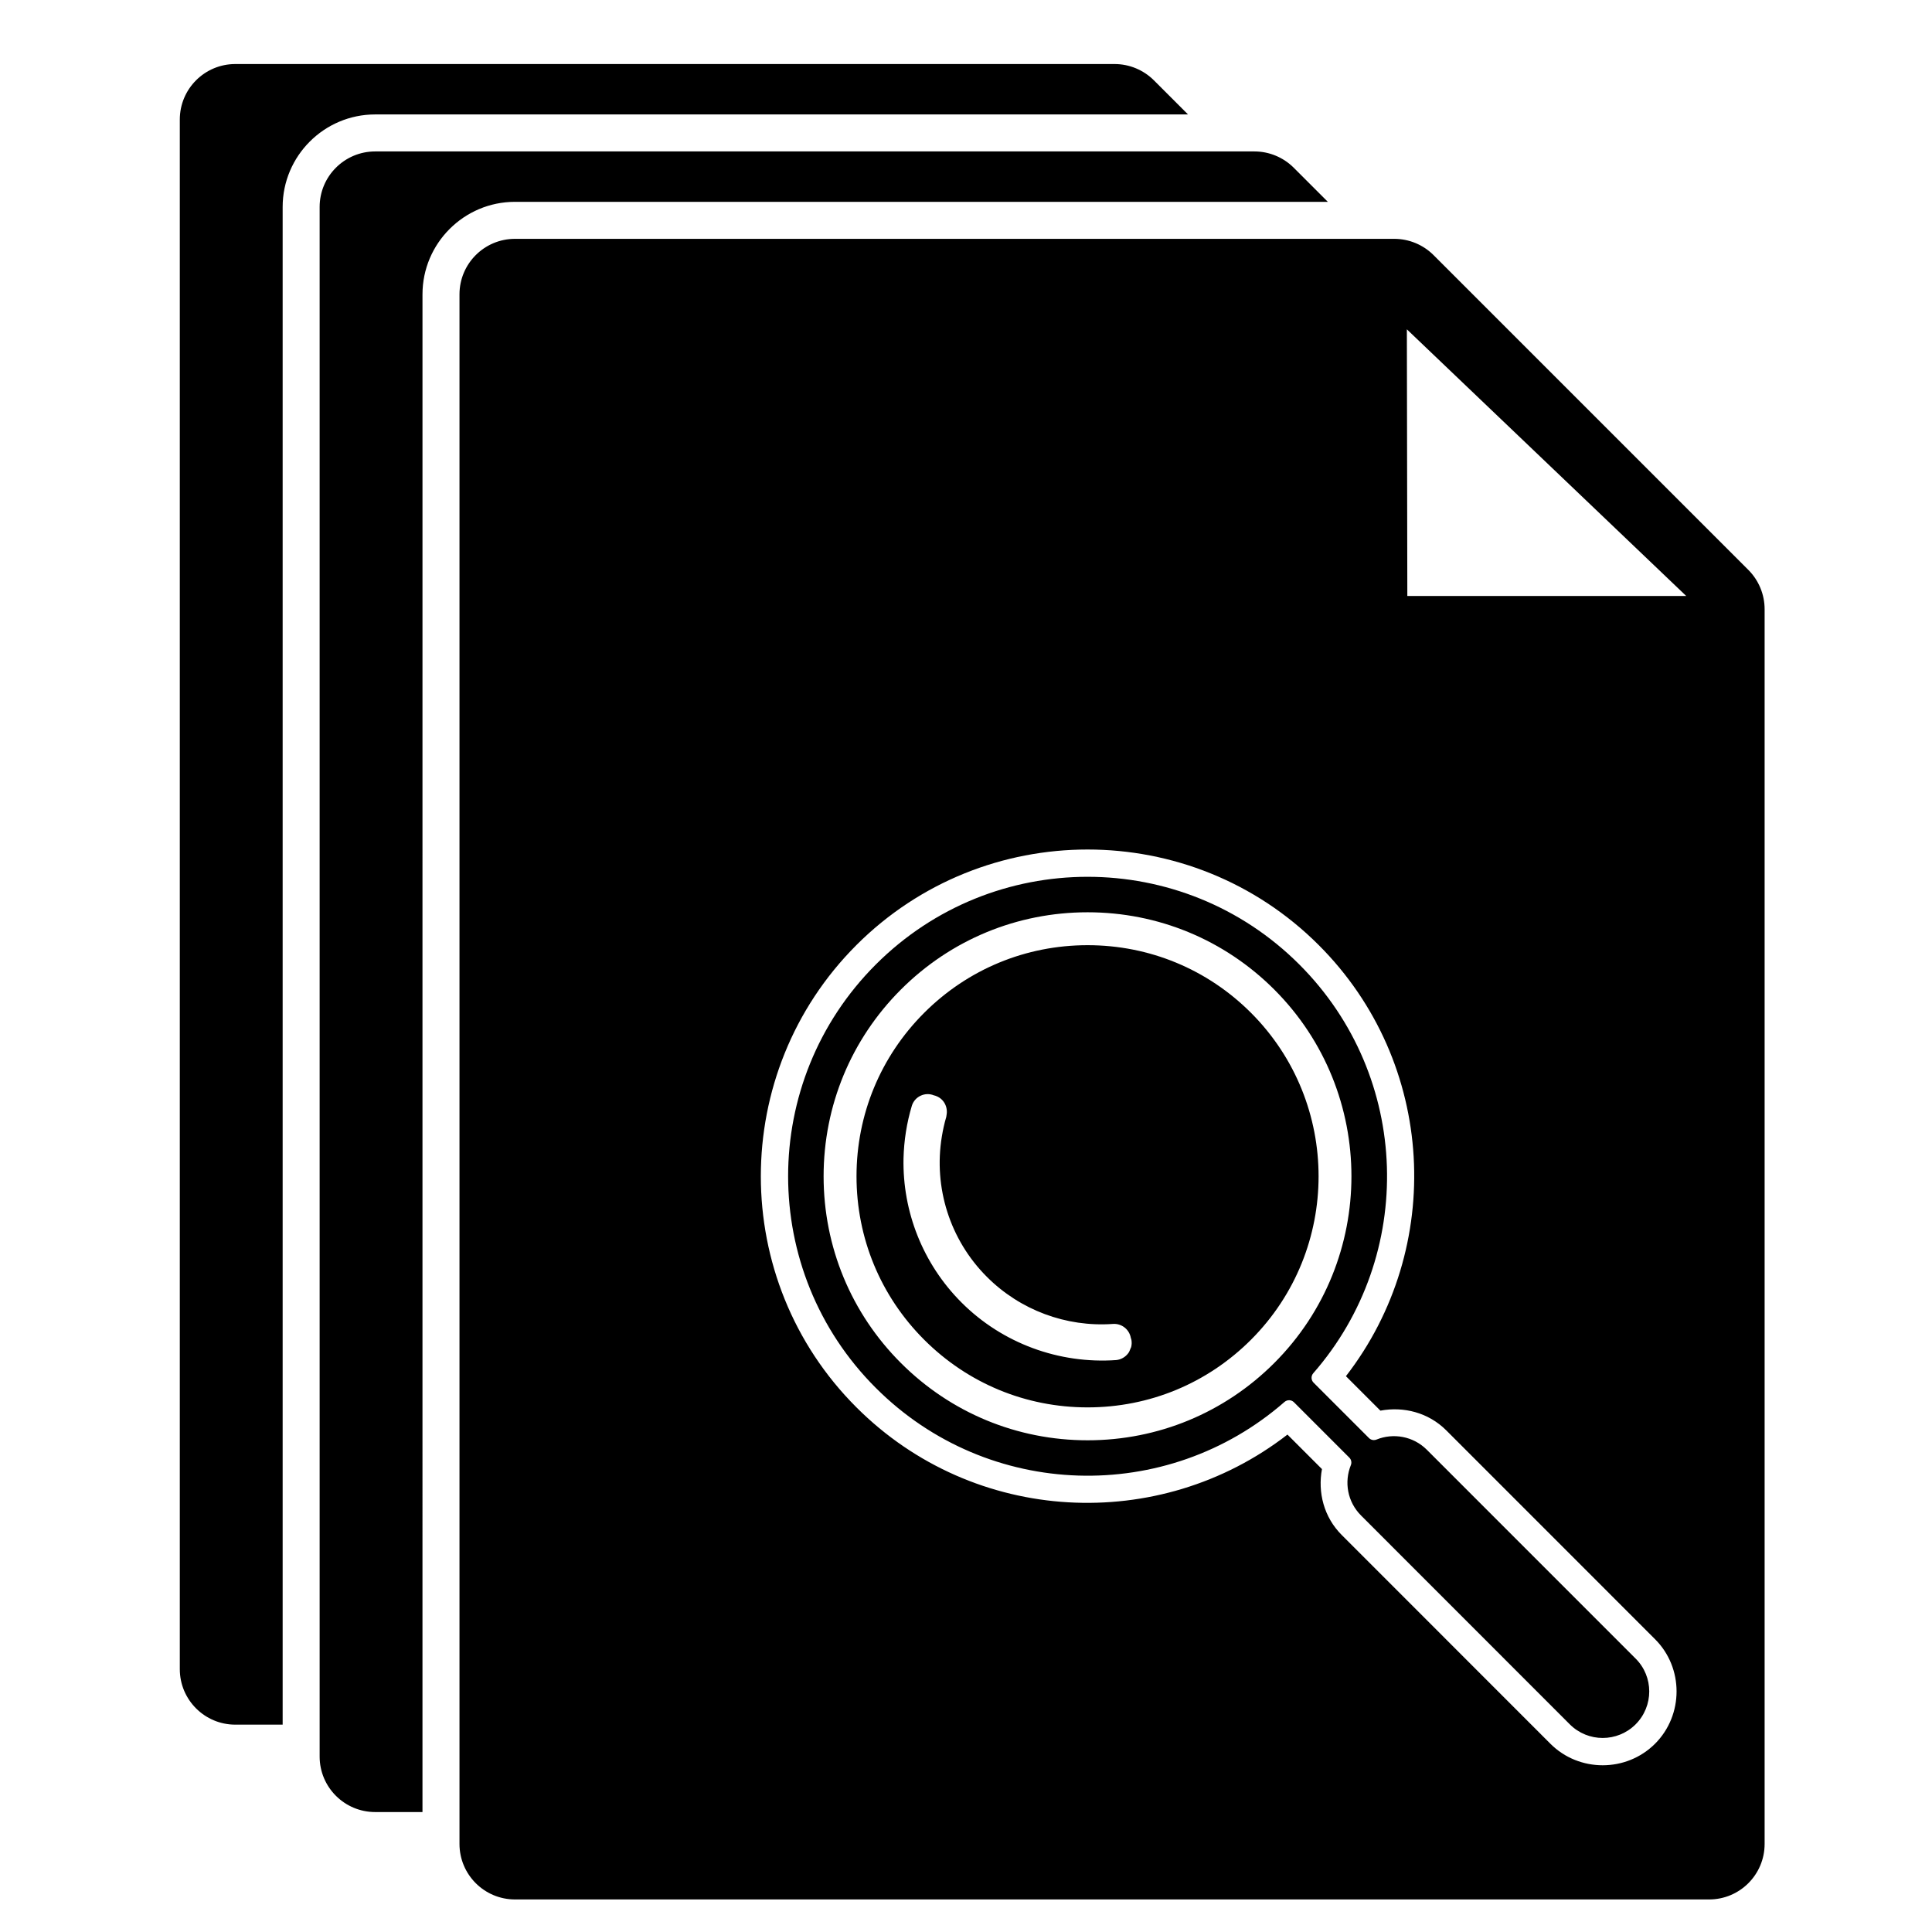
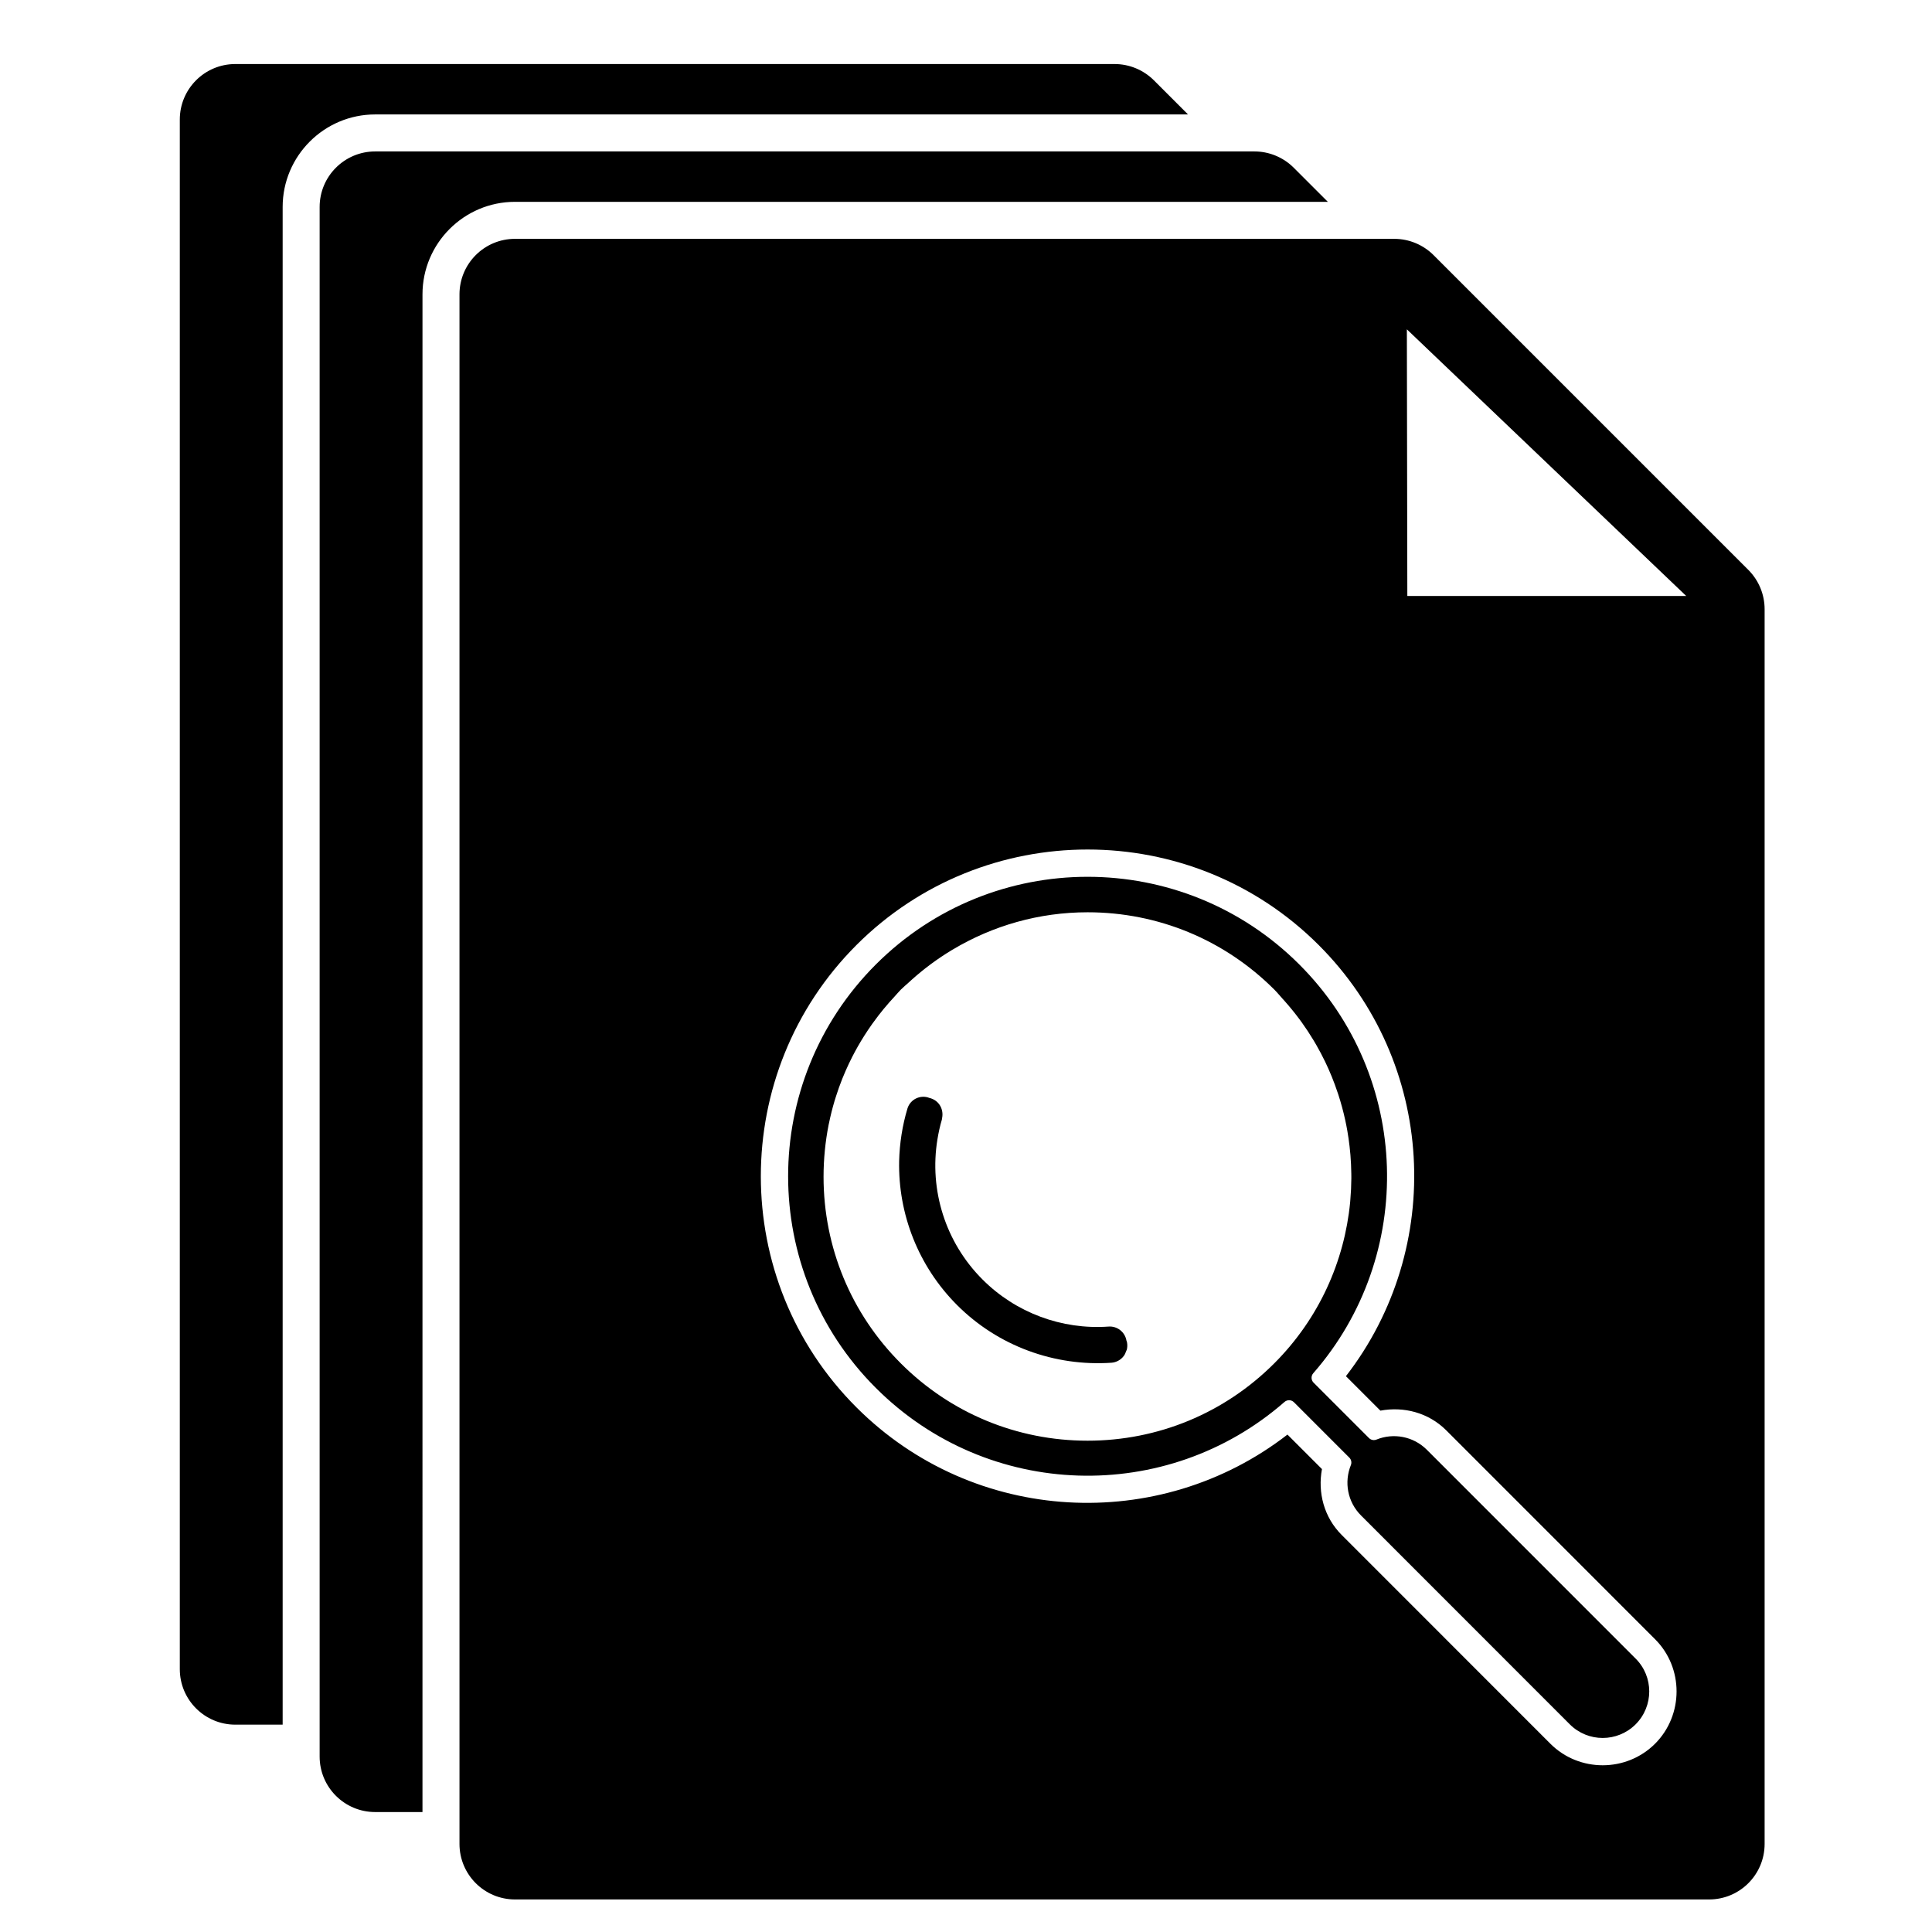
<svg xmlns="http://www.w3.org/2000/svg" version="1.1" id="Layer_1" x="0px" y="0px" width="283.464px" height="283.464px" viewBox="0 0 283.464 283.464" enable-background="new 0 0 283.464 283.464" xml:space="preserve">
  <defs id="defs19" />
-   <path id="path504" d="M 34.525 9.396 C 30.025 9.396 26.381 13.046 26.381 17.543 L 26.381 244.896 C 26.381 249.393 30.025 253.041 34.525 253.041 L 41.471 253.041 L 41.471 30.367 C 41.473 22.881 47.56 16.791 55.045 16.791 L 174.307 16.791 L 169.297 11.781 C 167.765 10.255 165.692 9.396 163.531 9.396 L 34.525 9.396 z M 55.045 22.219 C 50.545 22.219 46.898 25.87 46.898 30.367 L 46.898 257.721 C 46.898 262.218 50.545 265.865 55.045 265.865 L 61.986 265.865 L 61.988 43.189 C 61.988 35.704 68.077 29.613 75.561 29.613 L 194.822 29.613 L 189.814 24.605 C 188.28 23.079 186.21 22.219 184.049 22.219 L 55.045 22.219 z M 75.561 35.043 C 71.061 35.043 67.416 38.692 67.416 43.189 L 67.416 270.543 C 67.416 275.039 71.061 278.688 75.561 278.688 L 250.764 278.688 C 255.262 278.688 258.906 275.041 258.906 270.543 L 258.906 89.383 C 258.906 87.223 258.048 85.152 256.527 83.625 L 210.33 37.428 C 208.799 35.902 206.726 35.043 204.566 35.043 L 75.561 35.043 z M 206.416 48.318 L 247.402 87.441 L 206.484 87.441 L 206.416 48.318 z M 159.572 124.641 C 171.857 124.641 184.142 129.316 193.49 138.666 C 210.734 155.91 212.043 183.105 197.475 201.914 L 202.533 206.971 C 205.944 206.332 209.577 207.248 212.189 209.854 A 3.014 3.014 0 0 1 212.191 209.857 L 242.82 240.494 C 247.044 244.696 247.038 251.627 242.826 255.846 A 3.014 3.014 0 0 1 242.822 255.85 C 238.605 260.051 231.689 260.054 227.479 255.848 A 3.014 3.014 0 0 1 227.477 255.846 L 196.852 225.207 L 196.85 225.205 C 194.234 222.591 193.324 218.956 193.959 215.545 L 188.896 210.482 C 170.092 225.054 142.908 223.736 125.662 206.492 C 106.954 187.814 106.955 157.368 125.65 138.666 A 3.014 3.014 0 0 1 125.65 138.664 C 135.002 129.314 147.288 124.641 159.572 124.641 z M 159.572 128.645 C 148.327 128.645 137.08 132.934 128.498 141.514 C 111.343 158.675 111.344 186.506 128.508 203.643 A 1.014 1.014 0 0 1 128.51 203.643 C 144.963 220.096 171.207 220.78 188.465 205.691 A 1.014 1.014 0 0 1 189.85 205.738 L 197.977 213.867 A 1.014 1.014 0 0 1 198.199 214.963 C 197.197 217.442 197.69 220.353 199.697 222.357 L 230.324 252.998 C 232.989 255.66 237.303 255.66 239.977 252.998 L 239.979 252.996 C 242.645 250.323 242.642 245.998 239.979 243.348 A 1.014 1.014 0 0 1 239.977 243.348 L 209.344 212.707 C 207.346 210.715 204.418 210.214 201.957 211.215 A 1.014 1.014 0 0 1 200.857 210.992 L 192.73 202.865 A 1.014 1.014 0 0 1 192.684 201.48 C 207.767 184.22 207.091 157.963 190.643 141.514 C 182.064 132.934 170.818 128.645 159.572 128.645 z M 159.574 133.85 C 169.916 133.85 179.656 137.883 186.963 145.189 C 202.057 160.292 202.057 184.882 186.963 199.979 C 179.656 207.287 169.916 211.32 159.574 211.32 C 149.232 211.32 139.49 207.288 132.182 199.98 C 124.873 192.675 120.84 182.932 120.84 172.586 C 120.84 162.24 124.873 152.497 132.182 145.188 C 139.49 137.882 149.232 133.85 159.574 133.85 z M 159.574 138.678 C 150.513 138.678 141.997 142.203 135.596 148.602 C 129.194 155.004 125.668 163.521 125.668 172.586 C 125.668 181.65 129.194 190.167 135.596 196.566 C 141.998 202.968 150.514 206.492 159.574 206.492 C 168.635 206.492 177.148 202.968 183.549 196.566 C 196.767 183.345 196.767 161.828 183.549 148.602 C 177.148 142.202 168.635 138.678 159.574 138.678 z M 136.043 160.531 C 136.374 160.522 136.706 160.58 137.012 160.707 C 137.147 160.731 137.292 160.782 137.406 160.832 C 138.532 161.284 139.108 162.482 138.869 163.652 C 138.848 163.727 138.859 163.796 138.838 163.871 C 138.552 164.834 138.344 165.799 138.184 166.777 C 136.964 174.196 139.337 181.888 144.807 187.35 C 149.685 192.233 156.437 194.724 163.24 194.252 C 164.538 194.132 165.7 195.036 165.918 196.312 C 165.965 196.422 165.987 196.509 166.008 196.623 C 166.065 196.965 166.048 197.319 165.965 197.65 C 165.939 197.734 165.878 197.802 165.857 197.891 C 165.764 198.129 165.681 198.368 165.52 198.564 C 165.307 198.85 165.036 199.079 164.746 199.24 C 164.44 199.417 164.101 199.519 163.754 199.551 C 155.379 200.132 147.068 197.102 141.068 191.098 C 135.37 185.394 132.403 177.72 132.564 169.951 C 132.632 167.355 133.029 164.759 133.793 162.219 C 134 161.575 134.468 161.042 135.08 160.762 C 135.381 160.618 135.712 160.541 136.043 160.531 z " />
+   <path id="path504" d="M 34.525 9.396 C 30.025 9.396 26.381 13.046 26.381 17.543 L 26.381 244.896 C 26.381 249.393 30.025 253.041 34.525 253.041 L 41.471 253.041 L 41.471 30.367 C 41.473 22.881 47.56 16.791 55.045 16.791 L 174.307 16.791 L 169.297 11.781 C 167.765 10.255 165.692 9.396 163.531 9.396 L 34.525 9.396 z M 55.045 22.219 C 50.545 22.219 46.898 25.87 46.898 30.367 L 46.898 257.721 C 46.898 262.218 50.545 265.865 55.045 265.865 L 61.986 265.865 L 61.988 43.189 C 61.988 35.704 68.077 29.613 75.561 29.613 L 194.822 29.613 L 189.814 24.605 C 188.28 23.079 186.21 22.219 184.049 22.219 L 55.045 22.219 z M 75.561 35.043 C 71.061 35.043 67.416 38.693 67.416 43.189 L 67.416 270.543 C 67.416 275.039 71.061 278.688 75.561 278.688 L 250.764 278.688 C 255.262 278.688 258.906 275.041 258.906 270.543 L 258.906 89.383 C 258.906 87.223 258.048 85.152 256.527 83.625 L 210.33 37.428 C 208.799 35.902 206.726 35.043 204.566 35.043 L 75.561 35.043 z M 206.416 48.318 L 247.402 87.441 L 206.484 87.441 L 206.416 48.318 z M 159.572 124.641 C 171.857 124.641 184.142 129.316 193.49 138.666 C 210.734 155.91 212.043 183.106 197.475 201.914 L 202.533 206.971 C 205.944 206.332 209.577 207.248 212.189 209.854 A 3.014 3.014 0 0 1 212.191 209.857 L 242.82 240.494 C 247.044 244.696 247.038 251.627 242.826 255.846 A 3.014 3.014 0 0 1 242.822 255.85 C 238.605 260.051 231.689 260.054 227.479 255.848 A 3.014 3.014 0 0 1 227.477 255.846 L 196.852 225.207 L 196.85 225.205 C 194.234 222.591 193.324 218.956 193.959 215.545 L 188.896 210.482 C 170.092 225.054 142.908 223.736 125.662 206.492 C 106.954 187.814 106.955 157.368 125.65 138.666 A 3.014 3.014 0 0 1 125.65 138.664 C 135.002 129.314 147.288 124.641 159.572 124.641 z M 159.572 128.645 C 148.327 128.645 137.08 132.934 128.498 141.514 C 111.344 158.675 111.344 186.506 128.508 203.643 A 1.014 1.014 0 0 1 128.51 203.643 C 144.963 220.096 171.207 220.78 188.465 205.691 A 1.014 1.014 0 0 1 189.85 205.738 L 197.977 213.867 A 1.014 1.014 0 0 1 198.199 214.963 C 197.197 217.442 197.69 220.353 199.697 222.357 L 230.324 252.998 C 232.989 255.66 237.303 255.66 239.977 252.998 L 239.979 252.996 C 242.645 250.323 242.642 245.998 239.979 243.348 A 1.014 1.014 0 0 1 239.977 243.348 L 209.344 212.707 C 207.346 210.715 204.418 210.214 201.957 211.215 A 1.014 1.014 0 0 1 200.857 210.992 L 192.73 202.865 A 1.014 1.014 0 0 1 192.684 201.48 C 207.767 184.22 207.091 157.963 190.643 141.514 C 182.064 132.934 170.818 128.645 159.572 128.645 z M 159.574 133.85 C 169.916 133.85 179.656 137.883 186.963 145.189 C 187.396 145.623 187.773 146.09 188.182 146.539 C 188.274 146.64 188.366 146.742 188.457 146.844 C 189.221 147.701 189.939 148.58 190.613 149.486 C 190.736 149.651 190.859 149.816 190.979 149.982 C 191.599 150.844 192.178 151.724 192.719 152.623 C 192.853 152.846 192.986 153.07 193.115 153.295 C 193.584 154.112 194.023 154.939 194.428 155.781 C 194.601 156.14 194.767 156.501 194.928 156.863 C 195.259 157.611 195.564 158.364 195.846 159.127 C 196.019 159.594 196.183 160.063 196.338 160.535 C 196.548 161.18 196.743 161.826 196.918 162.479 C 197.087 163.103 197.24 163.731 197.377 164.361 C 197.489 164.882 197.593 165.403 197.684 165.928 C 197.814 166.676 197.921 167.428 198.008 168.182 C 198.056 168.604 198.101 169.025 198.135 169.449 C 198.21 170.361 198.253 171.273 198.264 172.188 C 198.266 172.412 198.271 172.636 198.27 172.861 C 198.264 173.933 198.213 175.006 198.119 176.074 C 198.109 176.188 198.103 176.301 198.092 176.414 C 197.256 185.045 193.545 193.446 186.955 200.037 C 179.648 207.346 169.909 211.379 159.566 211.379 C 149.224 211.379 139.482 207.347 132.174 200.039 C 124.865 192.734 120.833 182.991 120.832 172.645 C 120.832 171.331 120.899 170.028 121.027 168.738 C 121.151 167.499 121.331 166.272 121.57 165.061 C 121.572 165.05 121.574 165.038 121.576 165.027 C 121.593 164.939 121.617 164.853 121.635 164.766 C 121.857 163.685 122.123 162.619 122.436 161.566 C 122.5 161.348 122.57 161.132 122.639 160.914 C 122.92 160.023 123.234 159.142 123.58 158.275 C 123.732 157.892 123.894 157.515 124.059 157.137 C 124.366 156.433 124.694 155.739 125.043 155.055 C 125.297 154.555 125.564 154.065 125.84 153.576 C 126.149 153.03 126.474 152.491 126.811 151.959 C 127.185 151.365 127.578 150.784 127.986 150.209 C 128.273 149.807 128.566 149.41 128.869 149.018 C 129.382 148.351 129.919 147.703 130.479 147.066 C 130.724 146.787 130.974 146.511 131.229 146.238 C 131.551 145.891 131.845 145.524 132.182 145.188 C 132.546 144.823 132.944 144.504 133.32 144.156 C 133.491 143.999 133.661 143.843 133.834 143.689 C 134.668 142.945 135.528 142.242 136.414 141.578 C 136.492 141.52 136.57 141.462 136.648 141.404 C 137.617 140.69 138.612 140.024 139.637 139.406 C 139.666 139.388 139.697 139.371 139.727 139.354 C 145.67 135.794 152.47 133.85 159.574 133.85 z " />
+   <path d="m 135.399,160.918 c 0.331,-0.009 0.663,0.049 0.969,0.176 0.135,0.024 0.281,0.075 0.395,0.125 1.125,0.452 1.702,1.65 1.463,2.82 -0.021,0.075 -0.01,0.143 -0.031,0.219 -0.286,0.962 -0.494,1.928 -0.654,2.906 -1.219,7.419 1.153,15.11 6.623,20.572 4.878,4.883 11.63,7.374 18.434,6.902 1.298,-0.12 2.46,0.784 2.678,2.061 0.047,0.109 0.069,0.197 0.09,0.311 0.057,0.342 0.04,0.696 -0.043,1.027 -0.026,0.084 -0.087,0.152 -0.107,0.24 -0.093,0.239 -0.177,0.477 -0.338,0.674 -0.213,0.285 -0.483,0.514 -0.773,0.676 -0.307,0.176 -0.645,0.279 -0.992,0.311 -8.375,0.582 -16.686,-2.448 -22.686,-8.453 -5.698,-5.704 -8.665,-13.377 -8.504,-21.146 0.068,-2.596 0.465,-5.192 1.229,-7.732 0.207,-0.644 0.676,-1.177 1.287,-1.457 0.301,-0.144 0.632,-0.221 0.963,-0.23 z" id="path372" style="fill:#000000;fill-opacity:1" />
</svg>
